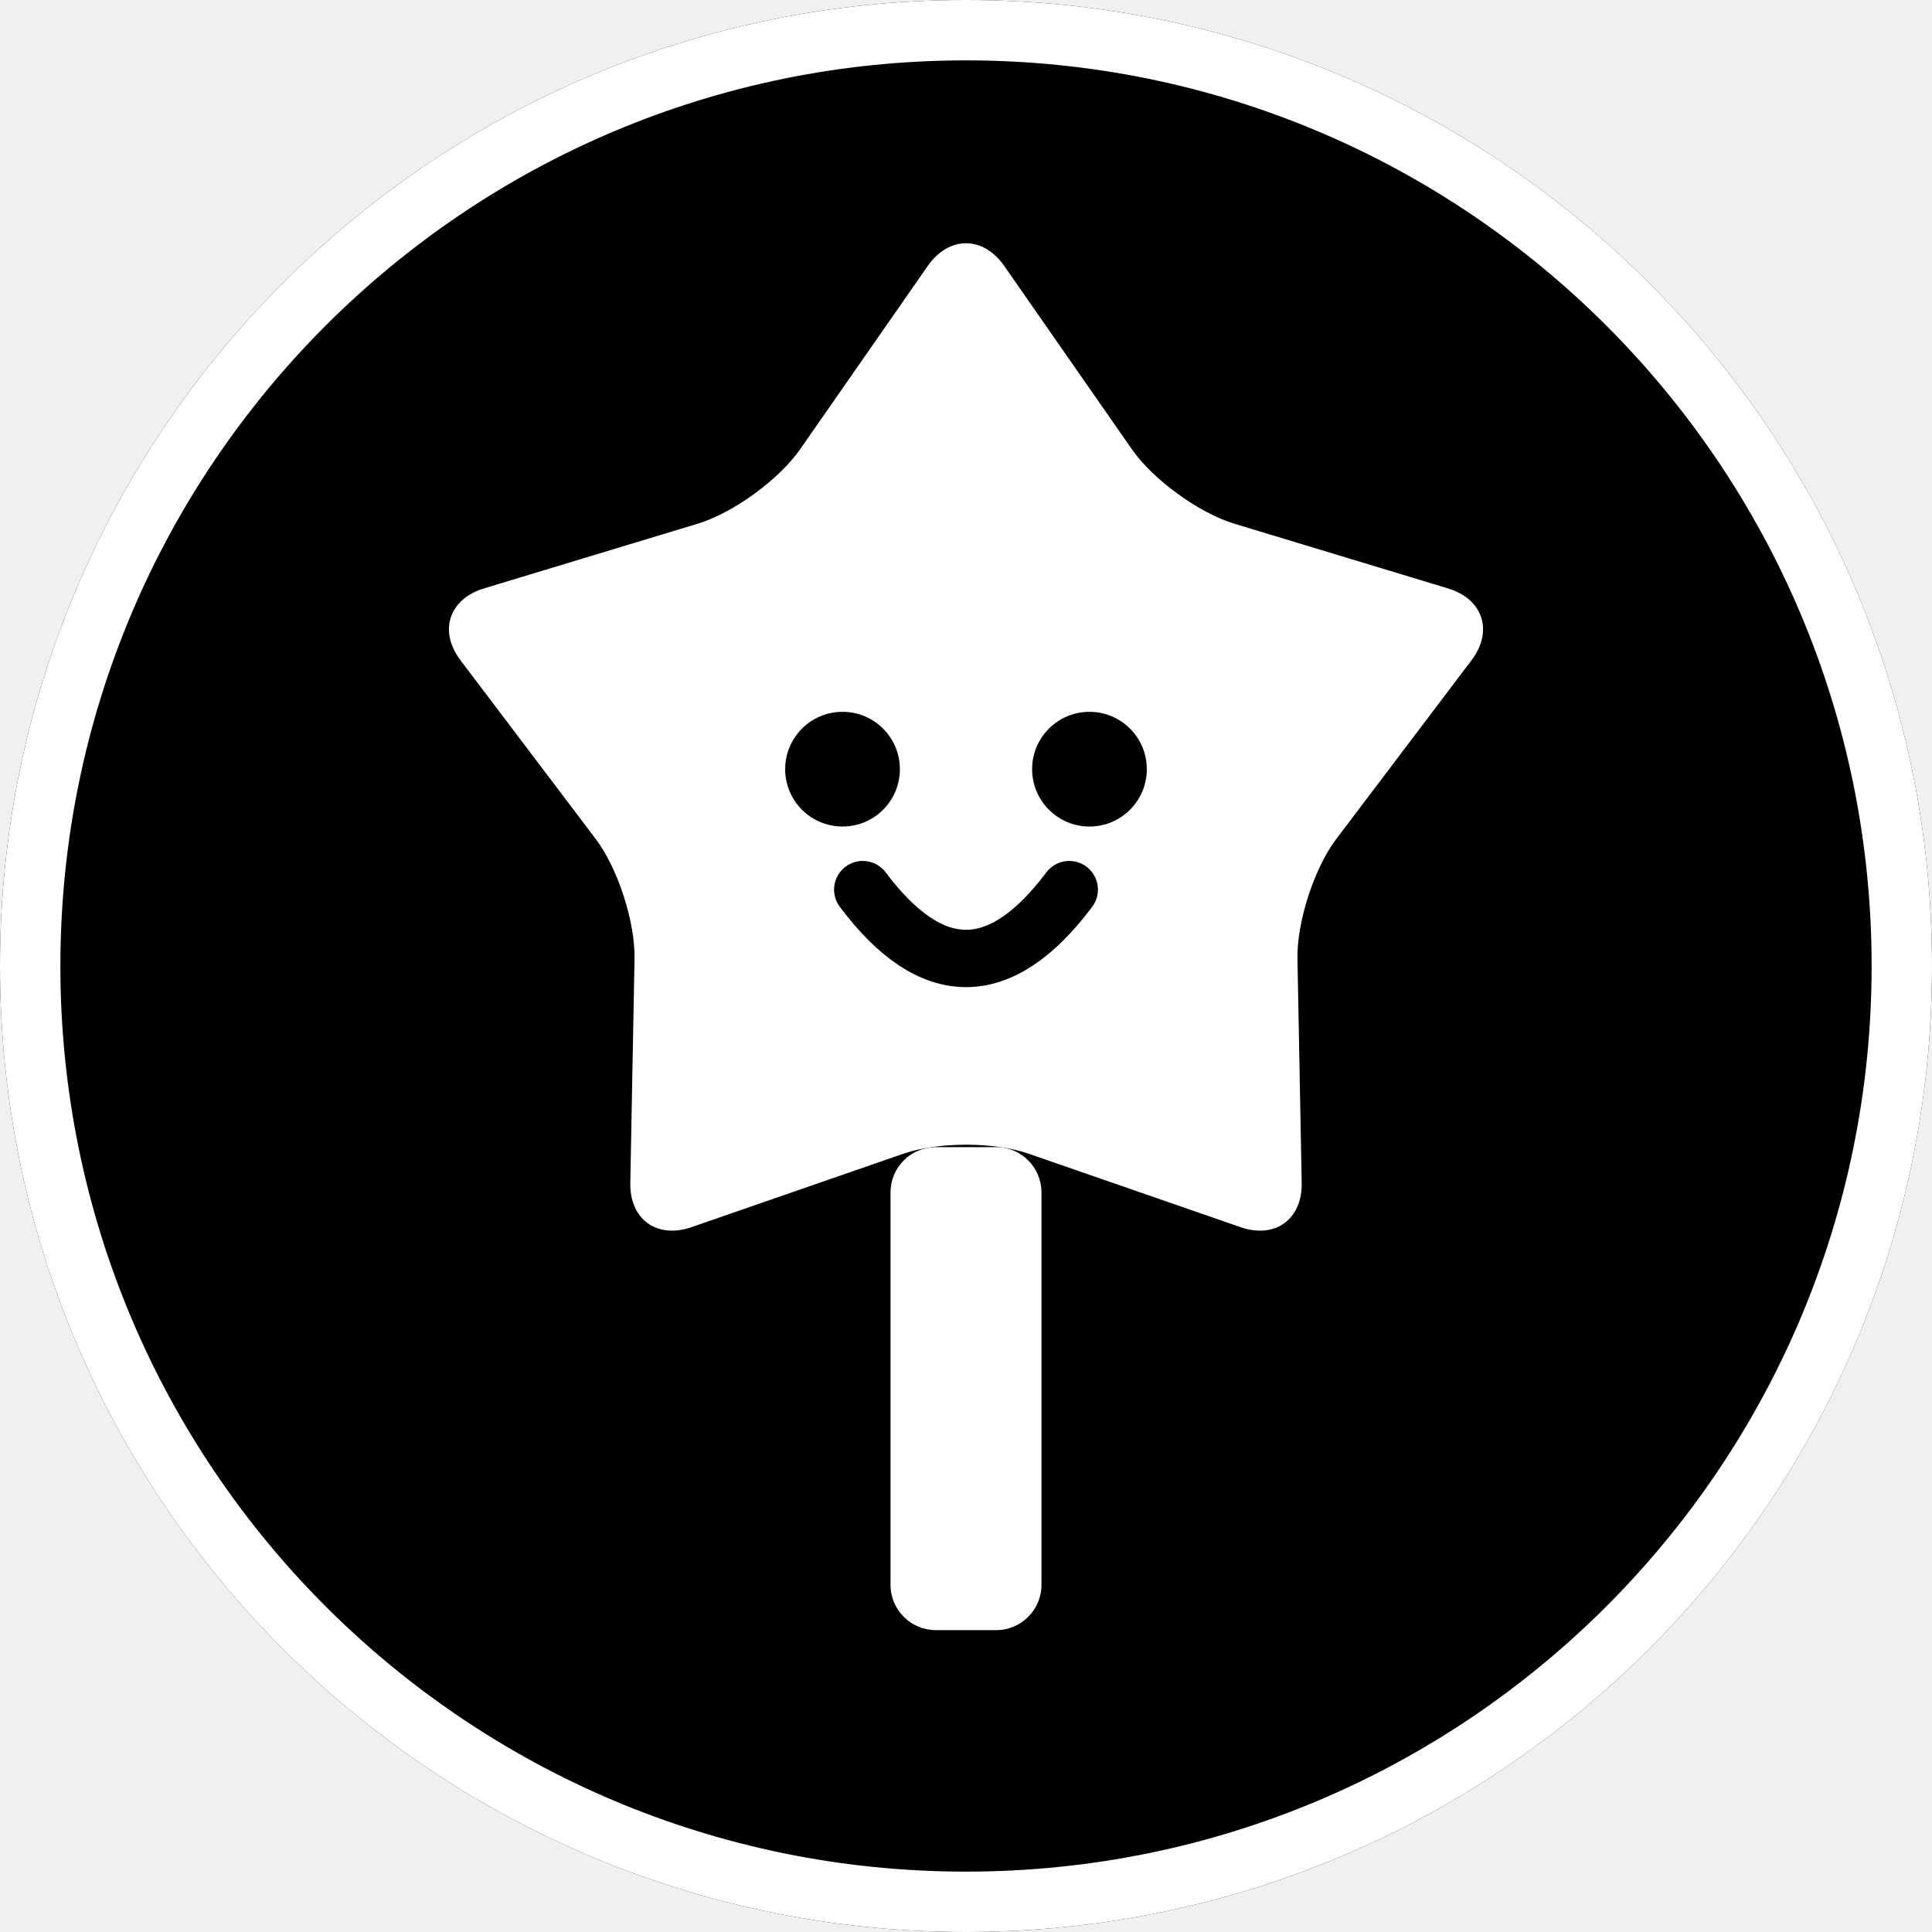
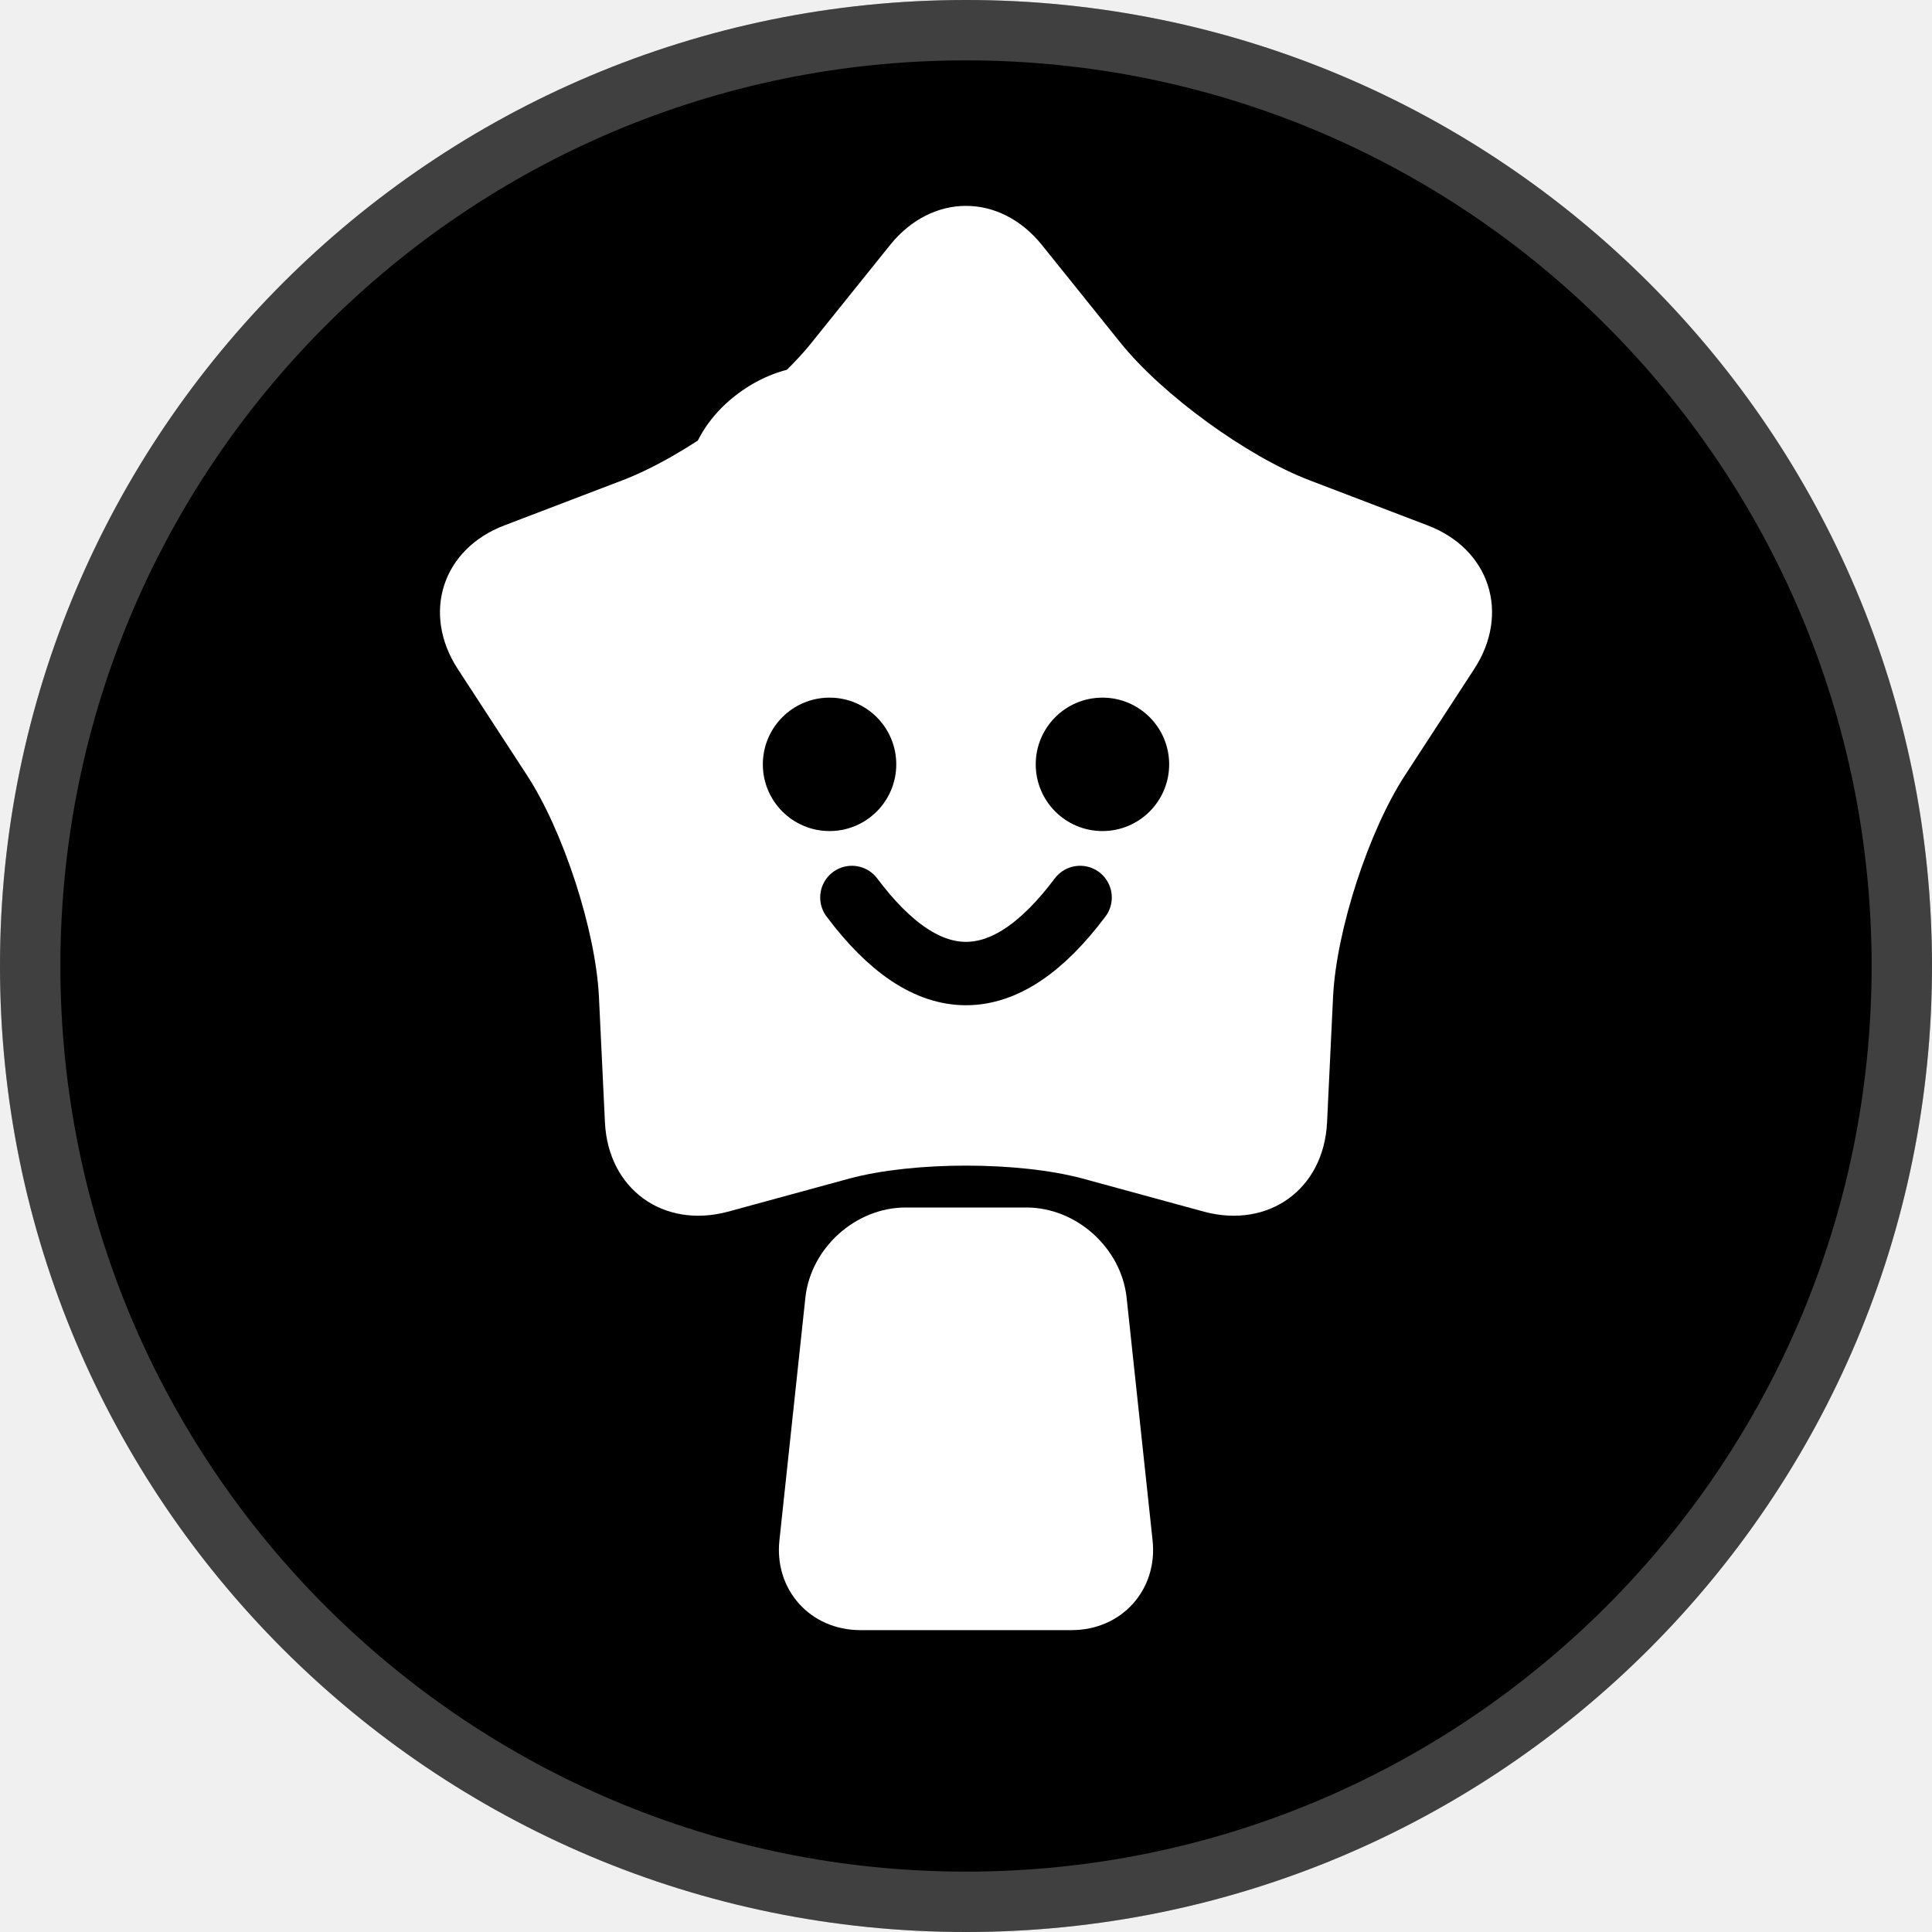
<svg xmlns="http://www.w3.org/2000/svg" viewBox="0 0 64 64" role="img" aria-label="Mabel">
  <circle class="bg" cx="32" cy="32" r="32" fill="#000000" />
-   <rect x="29.5" y="38" width="5" height="16" rx="1.5" class="tree" fill="#ffffff" />
-   <path d="M30.74 8.8C31.44 7.81 32.56 7.81 33.26 8.8L37.5 14.89C38.2 15.89 39.7 16.98 40.86 17.34L47.96 19.49C49.13 19.84 49.48 20.91 48.74 21.88L44.26 27.8C43.53 28.77 42.96 30.54 42.98 31.75L43.12 39.17C43.15 40.39 42.24 41.05 41.09 40.65L34.08 38.22C32.93 37.82 31.07 37.82 29.92 38.22L22.91 40.65C21.76 41.05 20.85 40.39 20.88 39.17L21.02 31.75C21.04 30.54 20.47 28.77 19.74 27.8L15.26 21.88C14.52 20.91 14.87 19.84 16.04 19.49L23.14 17.34C24.3 16.98 25.8 15.89 26.5 14.89L30.74 8.8Z" class="tree" fill="#ffffff" />
-   <circle cx="27.91" cy="25.48" r="1.9" class="face" fill="#000000" />
-   <circle cx="36.09" cy="25.48" r="1.9" class="face" fill="#000000" />
-   <path d="M28.58 29.47C30.86 32.51 33.14 32.51 35.42 29.47" class="face" fill="none" stroke="#000000" stroke-width="1.9" stroke-linecap="round" stroke-linejoin="round" />
-   <circle class="ring" cx="32" cy="32" r="31" fill="none" stroke="#ffffff" stroke-width="2" />
+   <path d="M26.68 42.98C26.86 41.34 28.34 40 30 40L34 40C35.66 40 37.14 41.34 37.32 42.98L38.18 51.02C38.36 52.66 37.16 54 35.5 54L28.5 54C26.84 54 25.64 52.66 25.82 51.02L26.68 42.98Z" class="tree_dark" fill="#ffffff" />
+   <path d="M29.49 8.11C30.88 6.39 33.12 6.39 34.51 8.11L37.13 11.37C38.52 13.09 41.31 15.12 43.38 15.91L47.28 17.4C49.35 18.18 50.04 20.32 48.83 22.17L46.55 25.67C45.34 27.52 44.27 30.81 44.16 33.01L43.96 37.19C43.85 39.39 42.03 40.71 39.89 40.14L35.86 39.04C33.73 38.47 30.27 38.47 28.14 39.04L24.11 40.14C21.97 40.71 20.15 39.39 20.04 37.19L19.84 33.01C19.73 30.81 18.66 27.52 17.45 25.67L15.17 22.17C13.96 20.32 14.65 18.18 16.72 17.4L20.62 15.91C22.69 15.12 25.48 13.09 26.87 11.37L29.49 8.11Z" class="tree" fill="#ffffff" />
+   <path d="M24.57 12.95C26.15 11.84 28.08 11.86 28.87 12.99C29.66 14.12 29.02 15.94 27.43 17.05C25.85 18.16 23.92 18.14 23.13 17.01C22.34 15.88 22.98 14.06 24.57 12.95Z" class="tree_light" fill="#ffffff" />
+   <circle cx="27.48" cy="25.32" r="2.21" class="face" fill="#000000" />
+   <circle cx="36.52" cy="25.32" r="2.21" class="face" fill="#000000" />
+   <path d="M28.22 29.73C30.74 33.09 33.26 33.09 35.78 29.73" class="face" fill="none" stroke="#000000" stroke-width="2.1" stroke-linecap="round" stroke-linejoin="round" />
+   <circle class="ring" cx="32" cy="32" r="31" fill="none" stroke="#ffffff" stroke-opacity="0.25" stroke-width="2" />
</svg>
